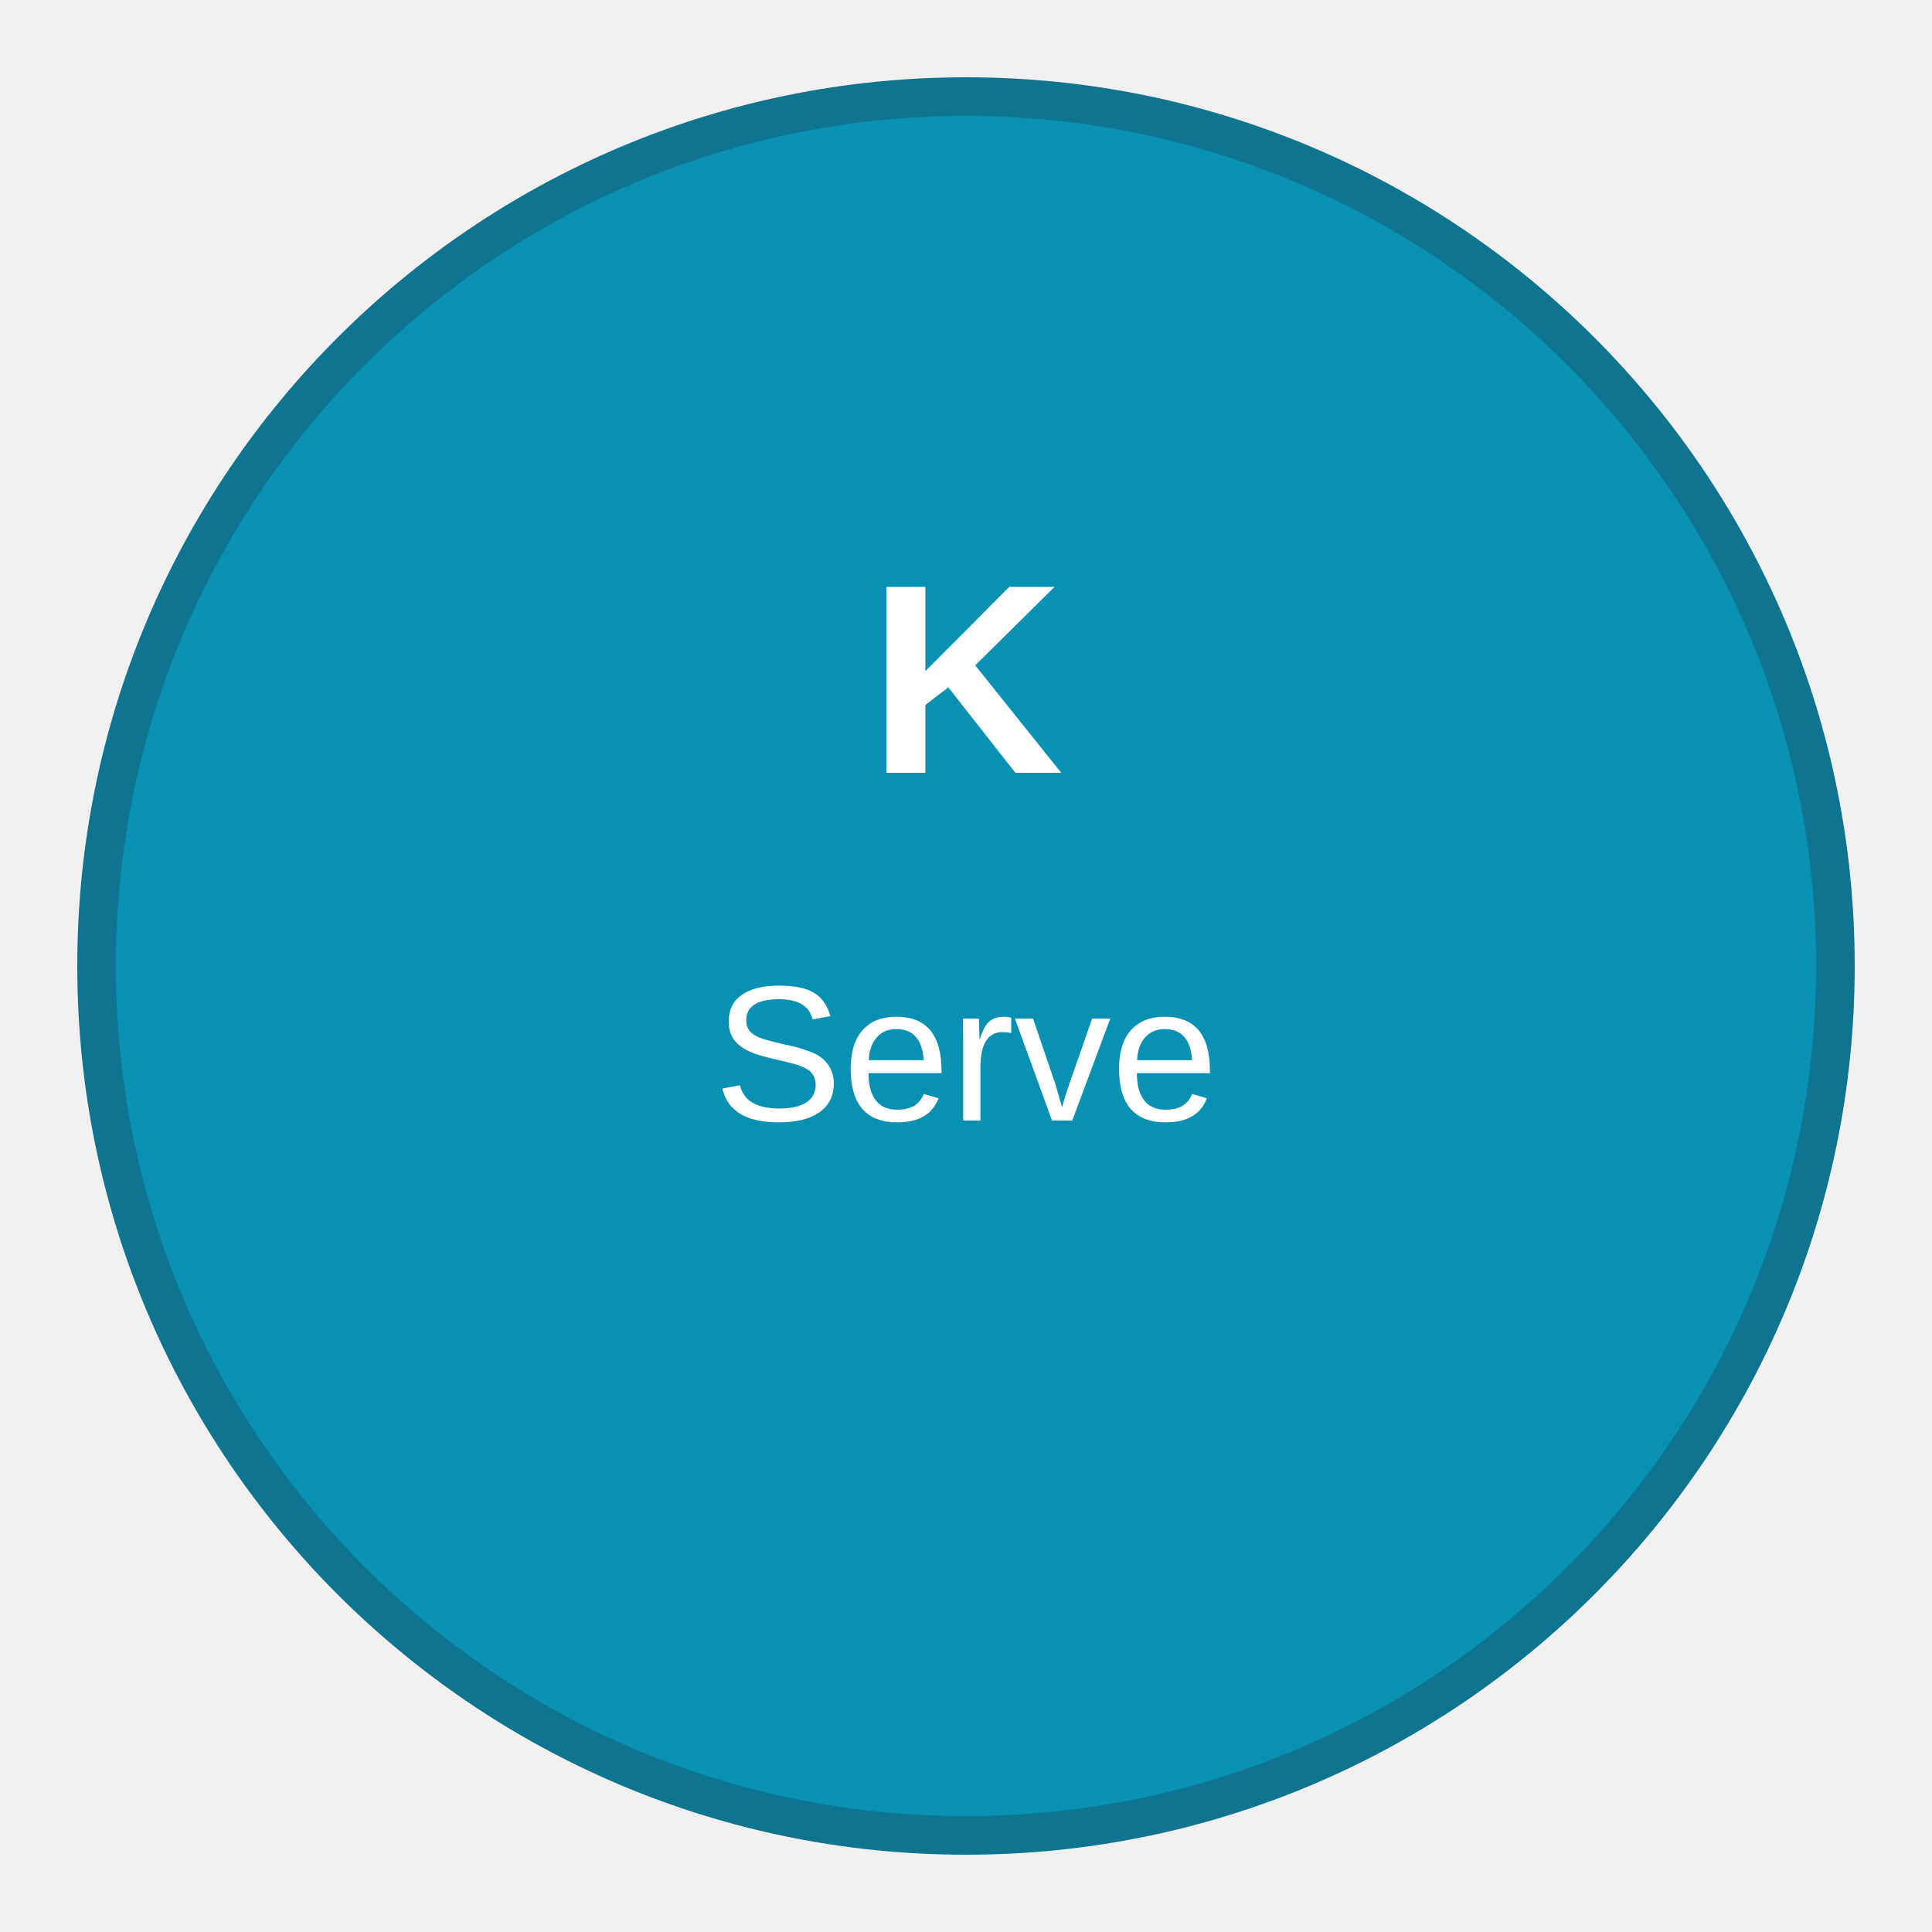
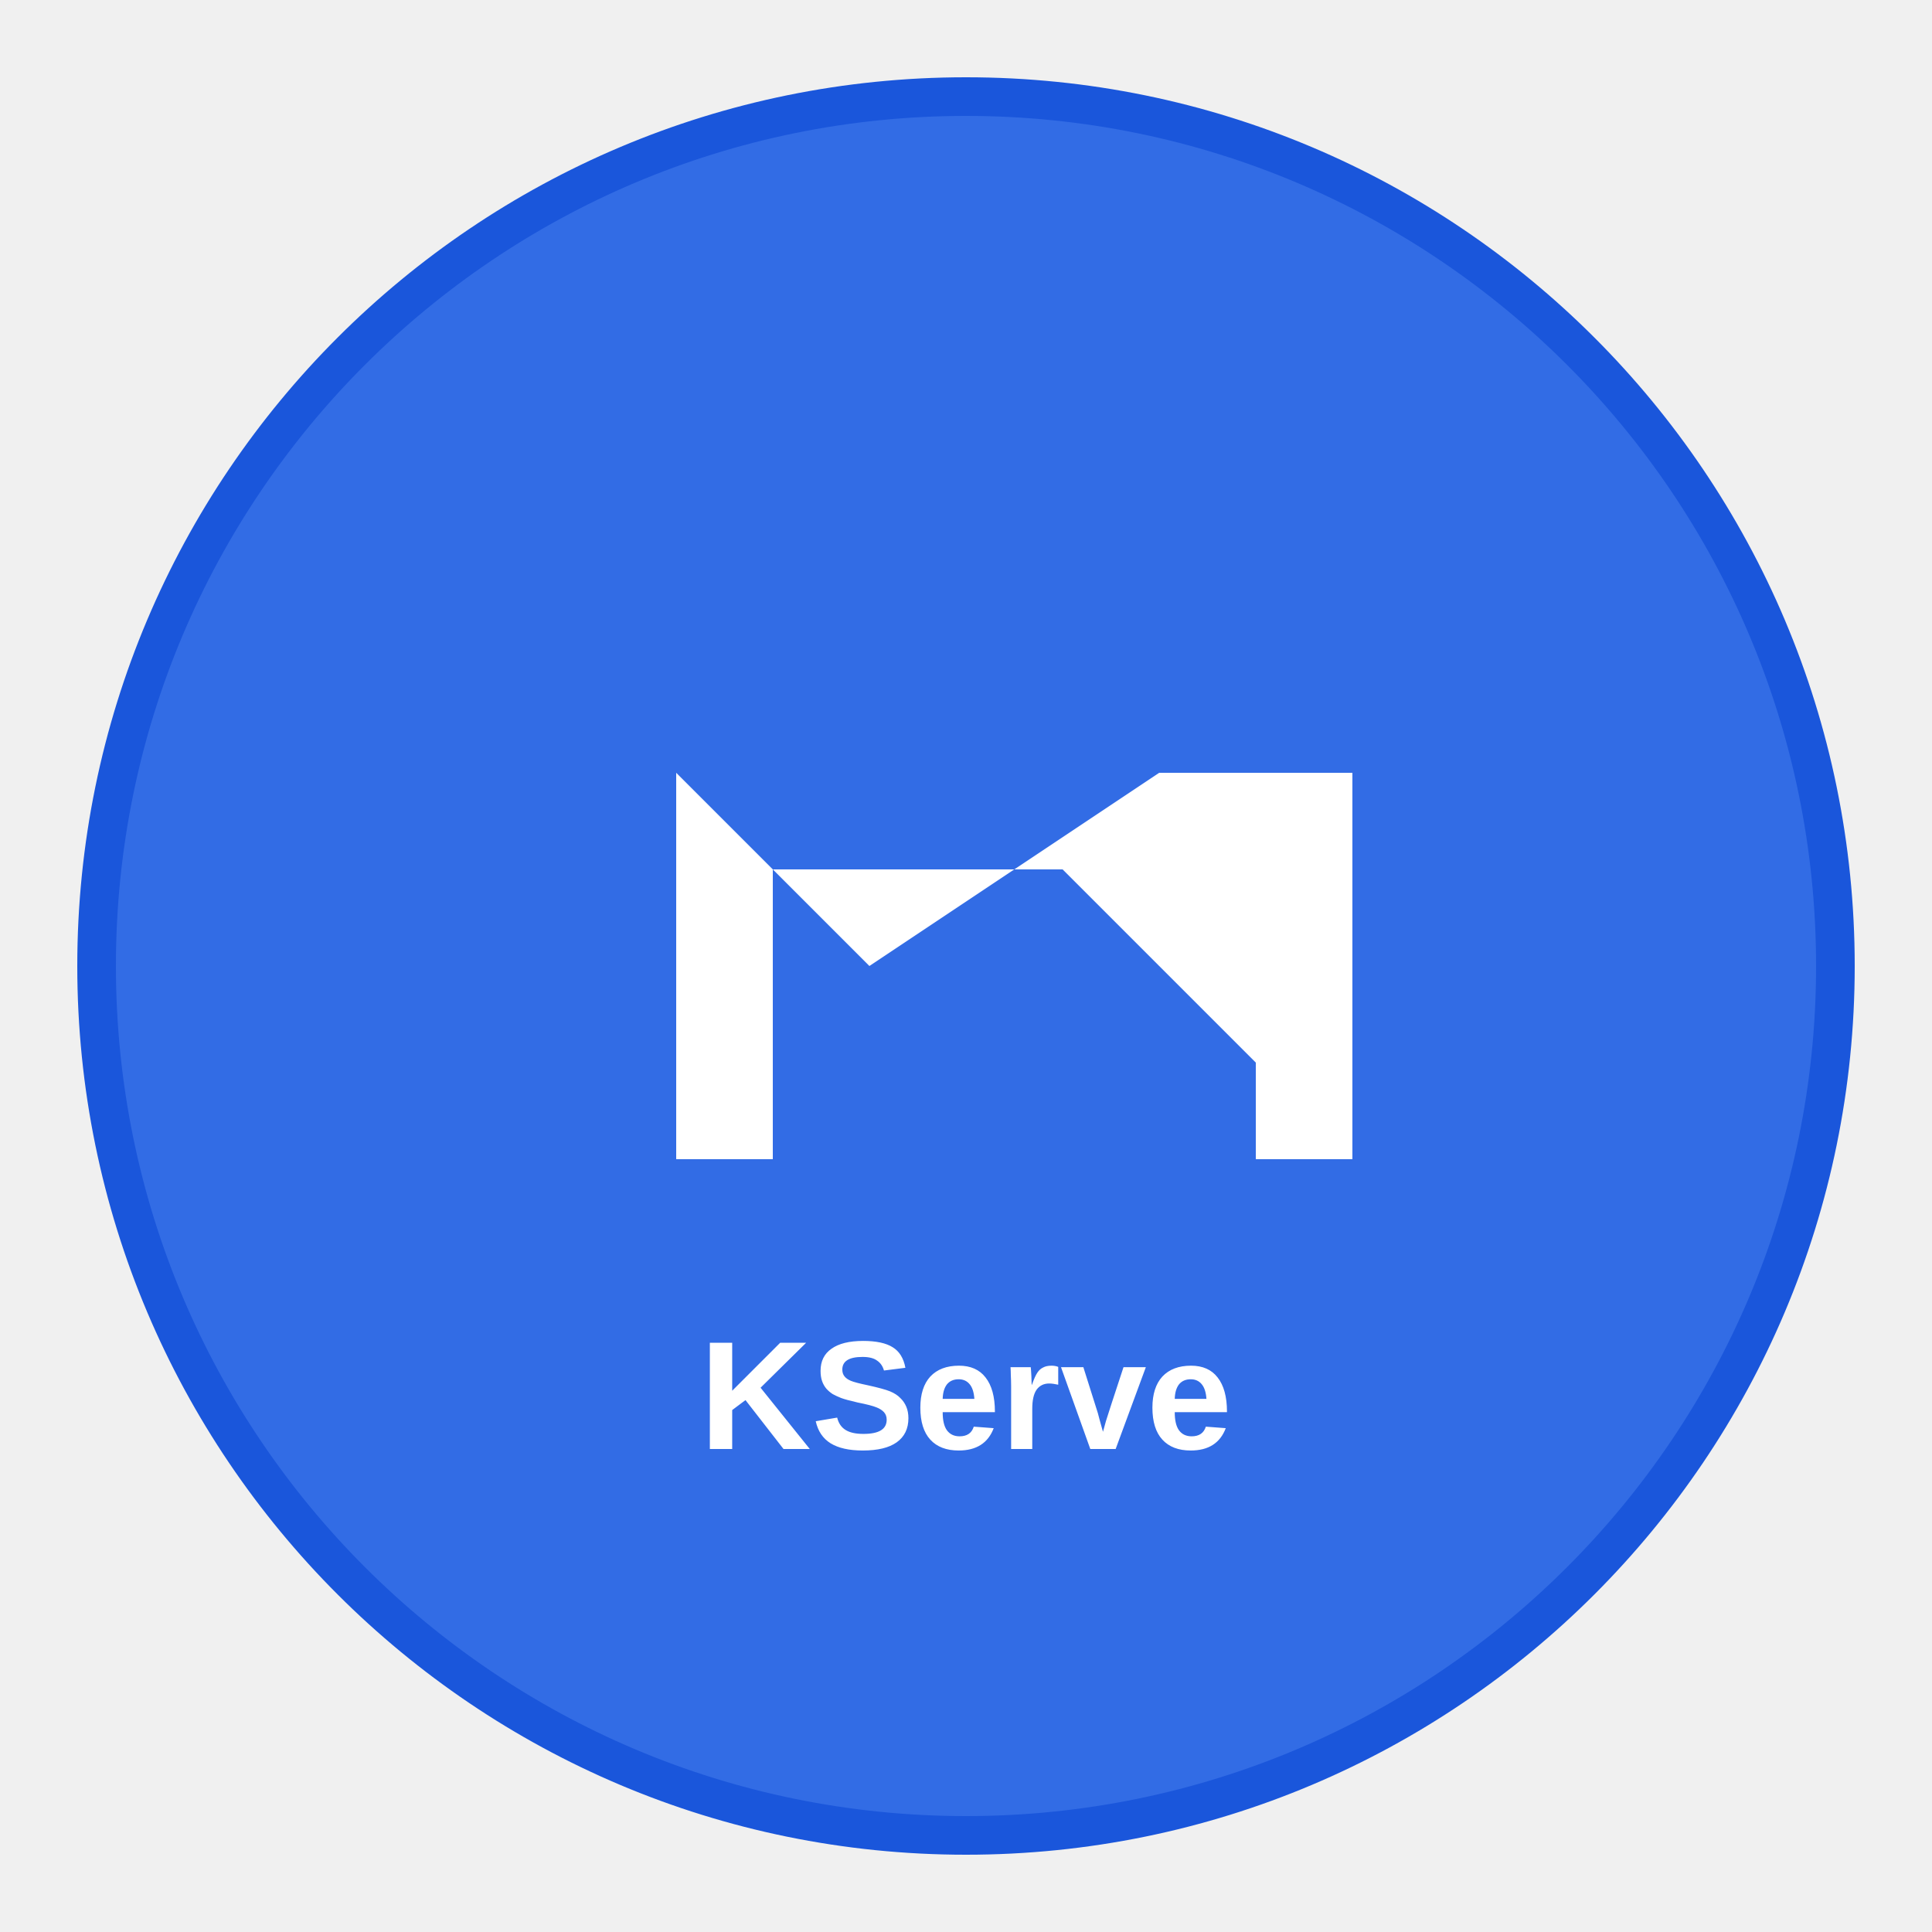
<svg xmlns="http://www.w3.org/2000/svg" width="100" height="100">
-   <circle cx="50" cy="50" r="45" fill="#0891b2" stroke="#0e7490" stroke-width="2" />
-   <text x="50" y="40" text-anchor="middle" font-family="Arial, sans-serif" font-size="14" font-weight="bold" fill="white">K</text>
-   <text x="50" y="58" text-anchor="middle" font-family="Arial, sans-serif" font-size="10" fill="white">Serve</text>
+   <circle cx="50" cy="50" r="45" fill="#326ce5" stroke="#1a56db" stroke-width="2" />
+   <g transform="translate(50, 50)">
+     <path d="M-15,-10 L-15,10 L-10,10 L-10,-5 L5,-5 L15,5 L15,10 L20,10 L20,-10 L10,-10 L-5,0 L-15,-10 Z" fill="white" />
+     <text x="0" y="25" text-anchor="middle" font-family="Arial, sans-serif" font-size="8" font-weight="bold" fill="white">KServe</text>
+   </g>
</svg>
